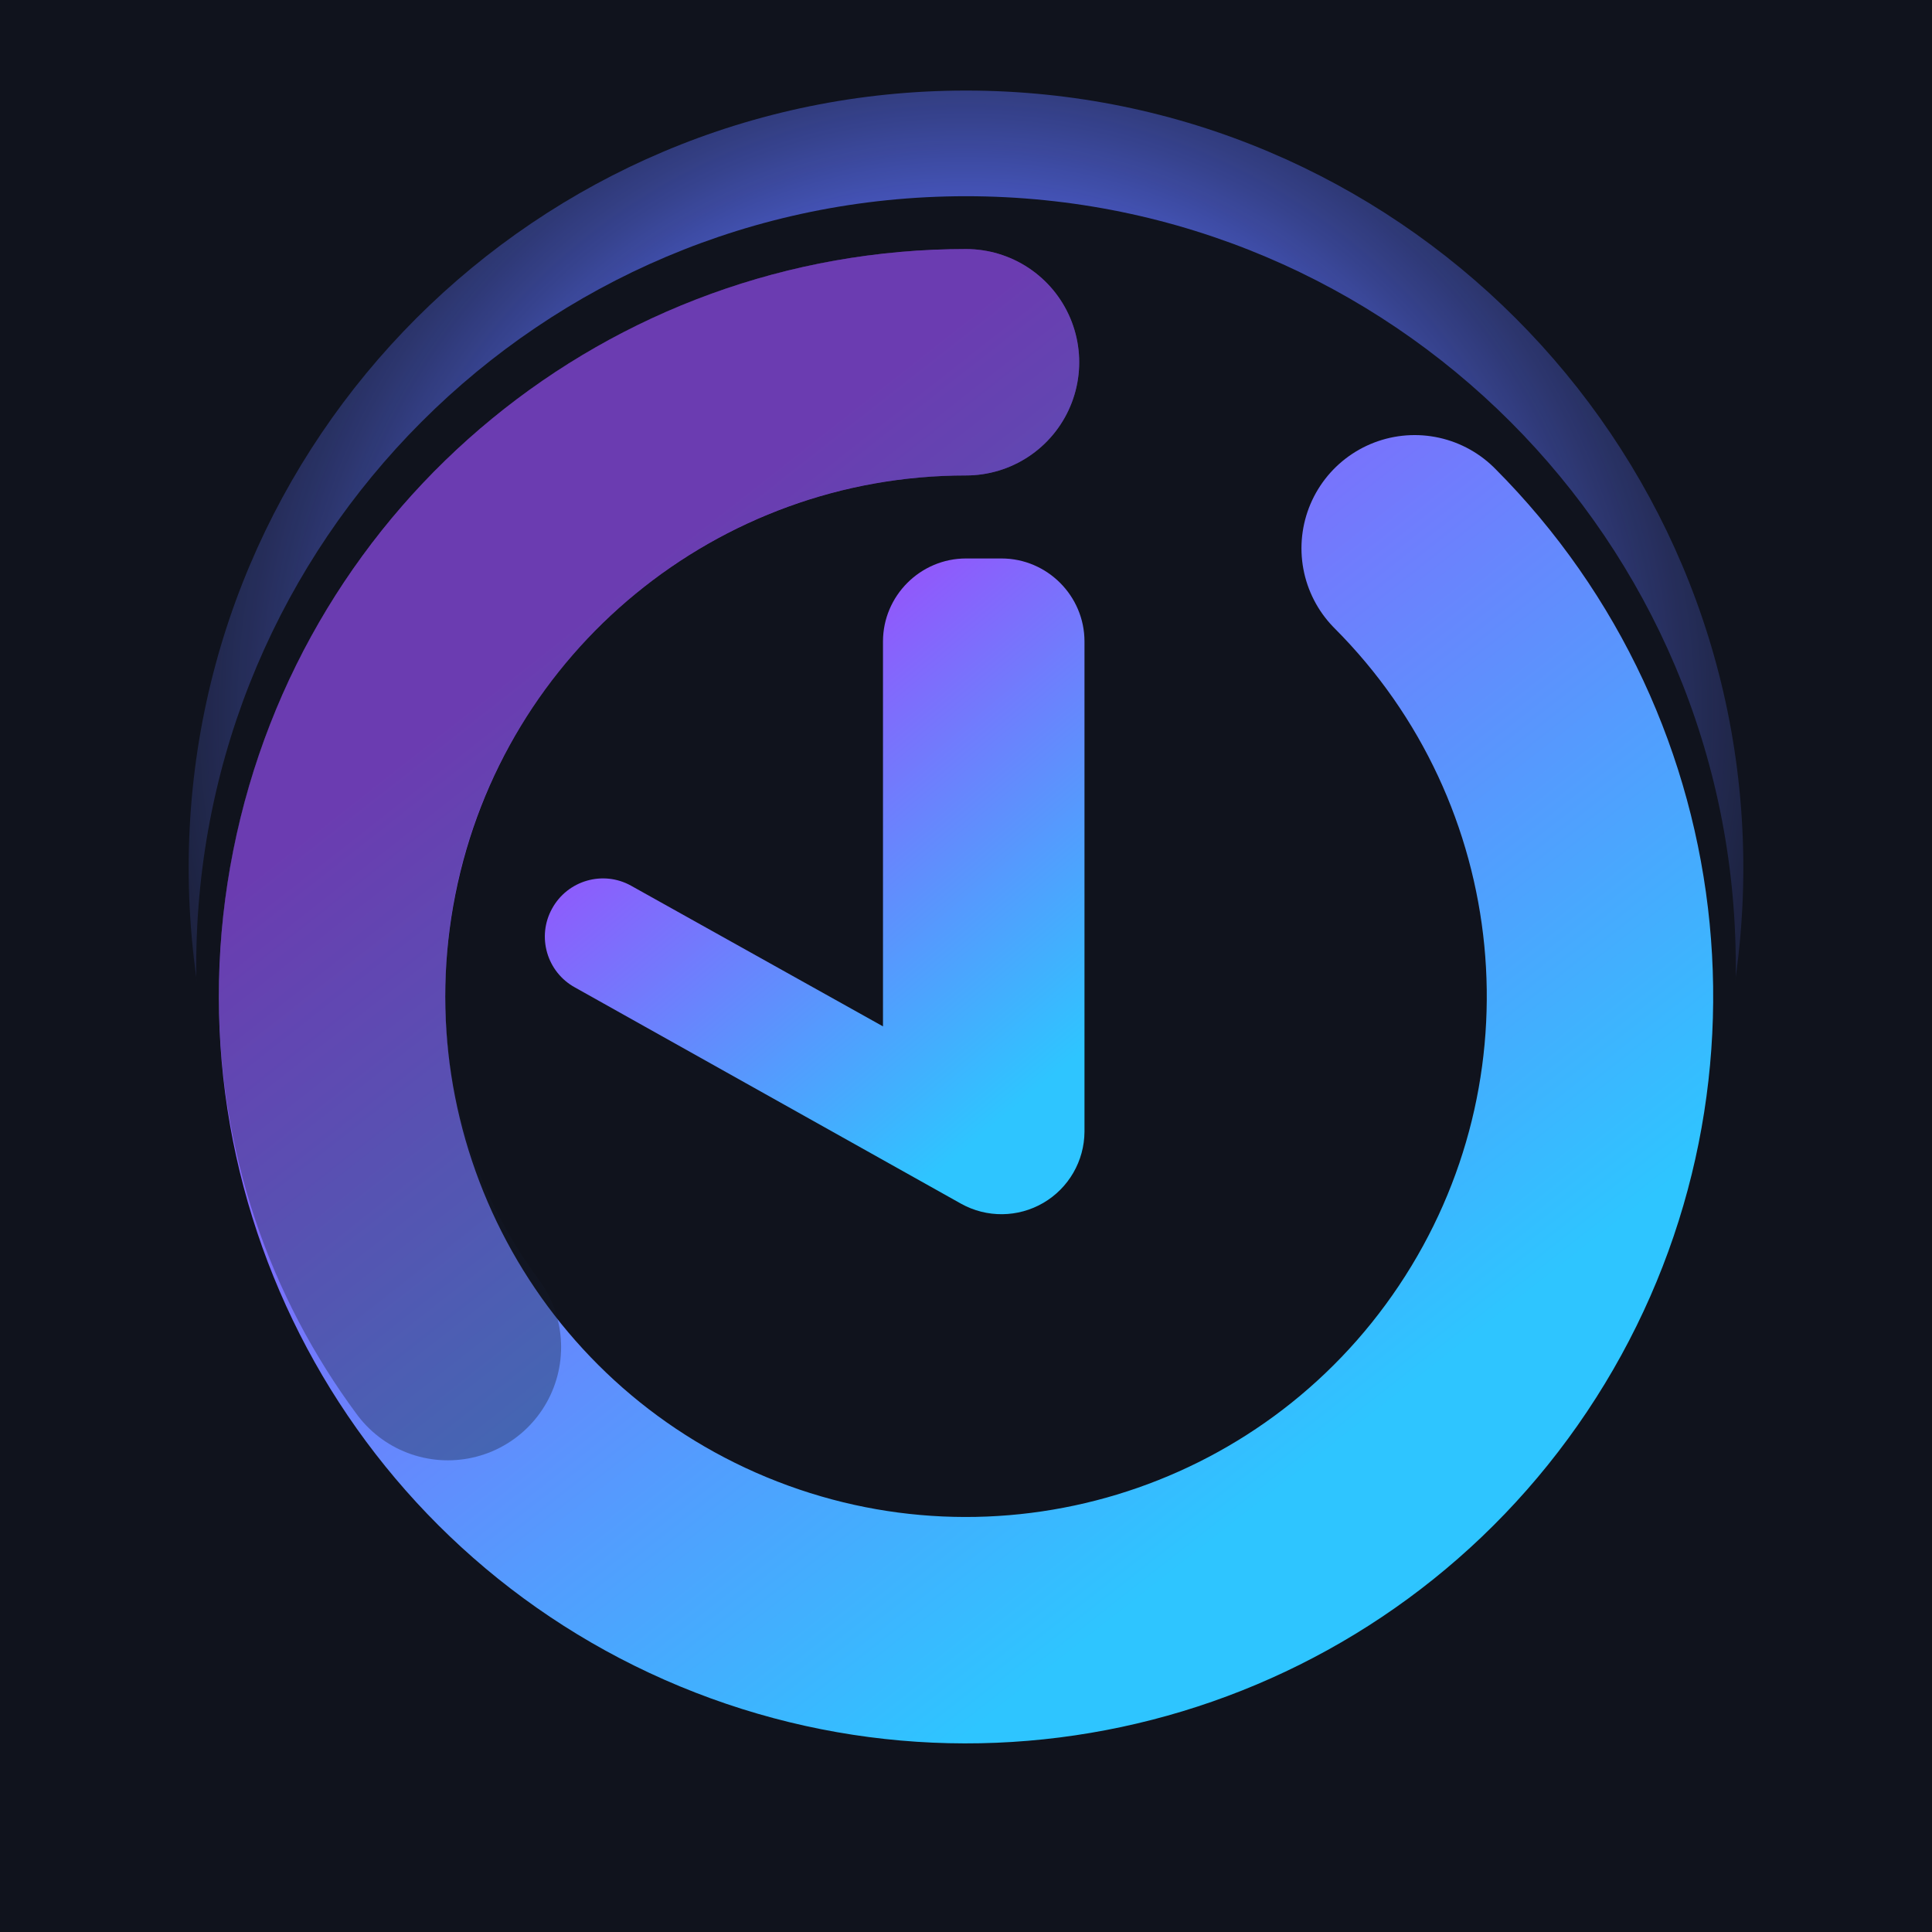
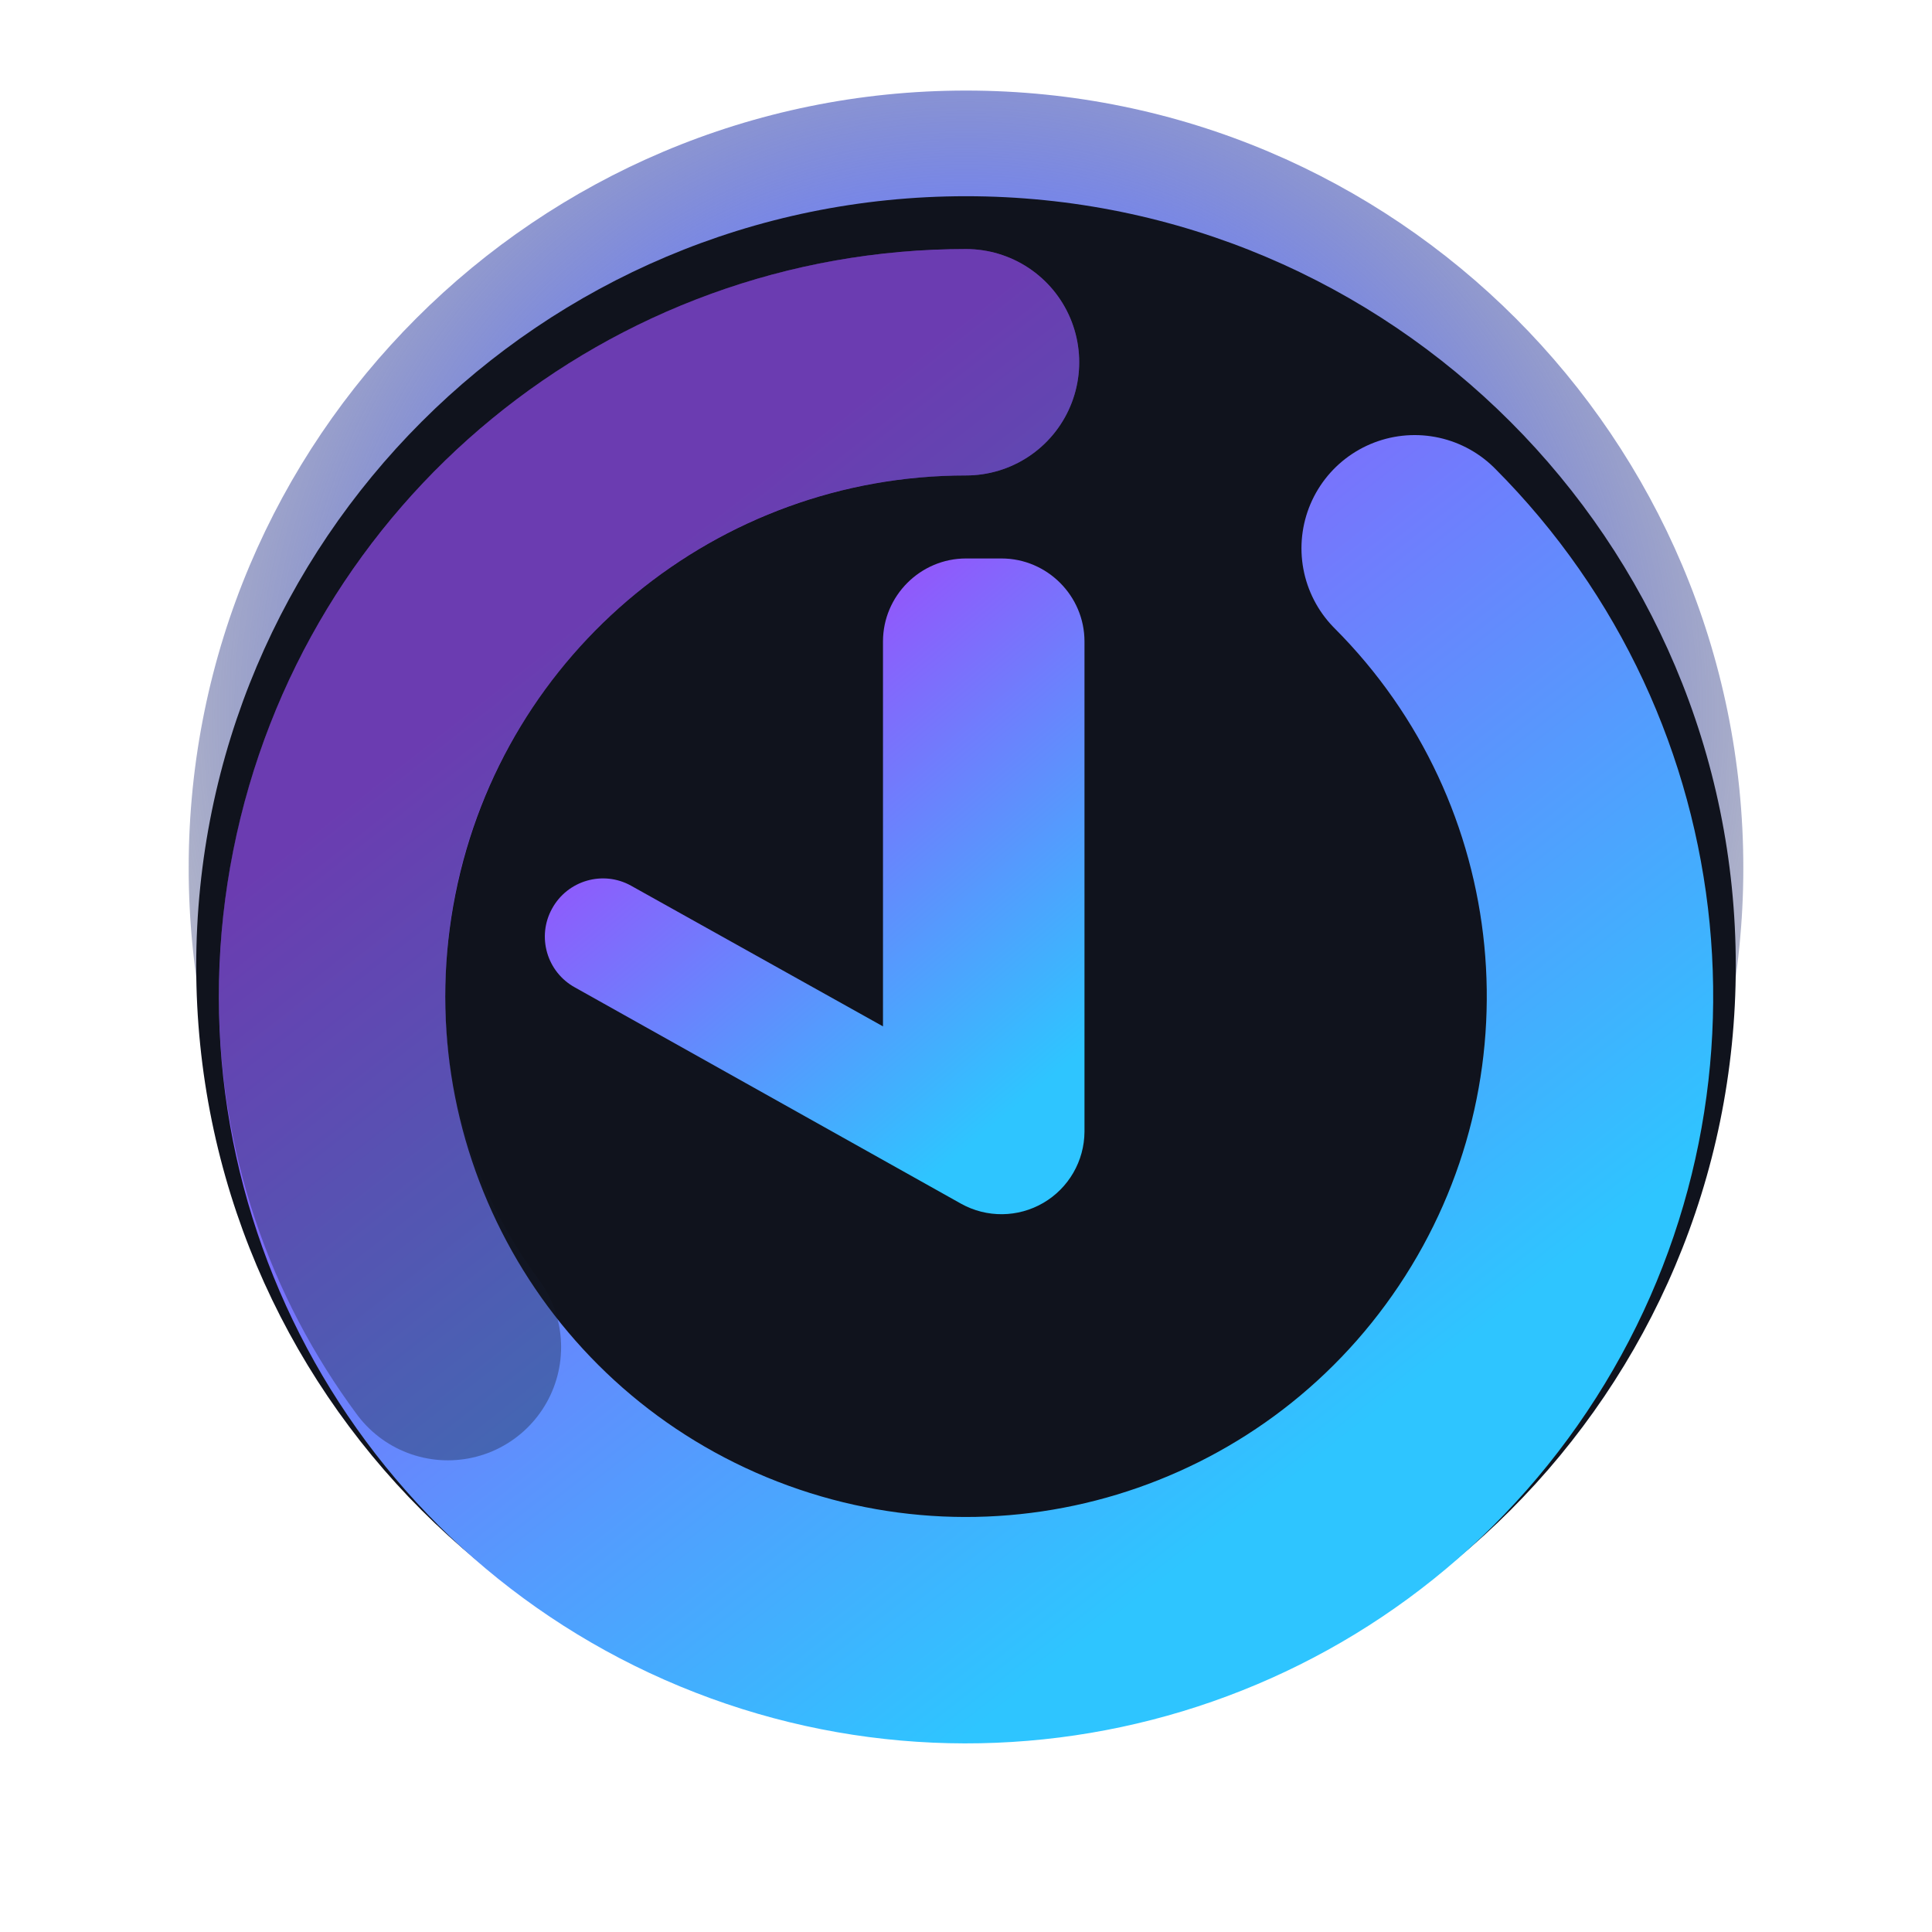
<svg xmlns="http://www.w3.org/2000/svg" viewBox="0 0 512 512" role="img" aria-label="Chrona maskable icon">
  <defs>
    <radialGradient id="chrona-maskable-glow" cx="50%" cy="40%" r="65%">
      <stop offset="0%" stop-color="#9a4efb" stop-opacity="0.95" />
      <stop offset="45%" stop-color="#5a6ffb" stop-opacity="0.88" />
      <stop offset="100%" stop-color="#1b1f2f" stop-opacity="0.12" />
    </radialGradient>
    <linearGradient id="chrona-maskable-ring" x1="25%" y1="15%" x2="80%" y2="85%">
      <stop offset="0%" stop-color="#9a4efb" />
      <stop offset="100%" stop-color="#2ec5ff" />
    </linearGradient>
    <linearGradient id="chrona-maskable-hand" x1="30%" y1="20%" x2="78%" y2="90%">
      <stop offset="0%" stop-color="#9a4efb" />
      <stop offset="100%" stop-color="#2ec5ff" />
    </linearGradient>
  </defs>
-   <rect width="512" height="512" fill="#10131d" />
  <circle cx="256" cy="230" r="206" fill="url(#chrona-maskable-glow)" />
  <circle cx="256" cy="256" r="204" fill="#10131d" />
  <path d="M256 96a168 168 0 1 0 118.9 49.3" fill="none" stroke="url(#chrona-maskable-ring)" stroke-width="60" stroke-linecap="round" />
  <path d="M256 96a168 168 0 0 0-168 168c0 34.7 11.3 66.8 30.7 93" fill="none" stroke="#151929" stroke-width="60" stroke-linecap="round" opacity="0.35" />
  <path d="M256 148c-12.1 0-22 9.9-22 22v102l-66.8-37.3c-7.4-4.1-16.8-1.4-20.9 6.1-4.1 7.4-1.4 16.8 6.1 20.9l102.3 57.3a22 22 0 0 0 32.7-19.1V170c0-12.1-9.9-22-22-22z" fill="url(#chrona-maskable-hand)" />
</svg>
